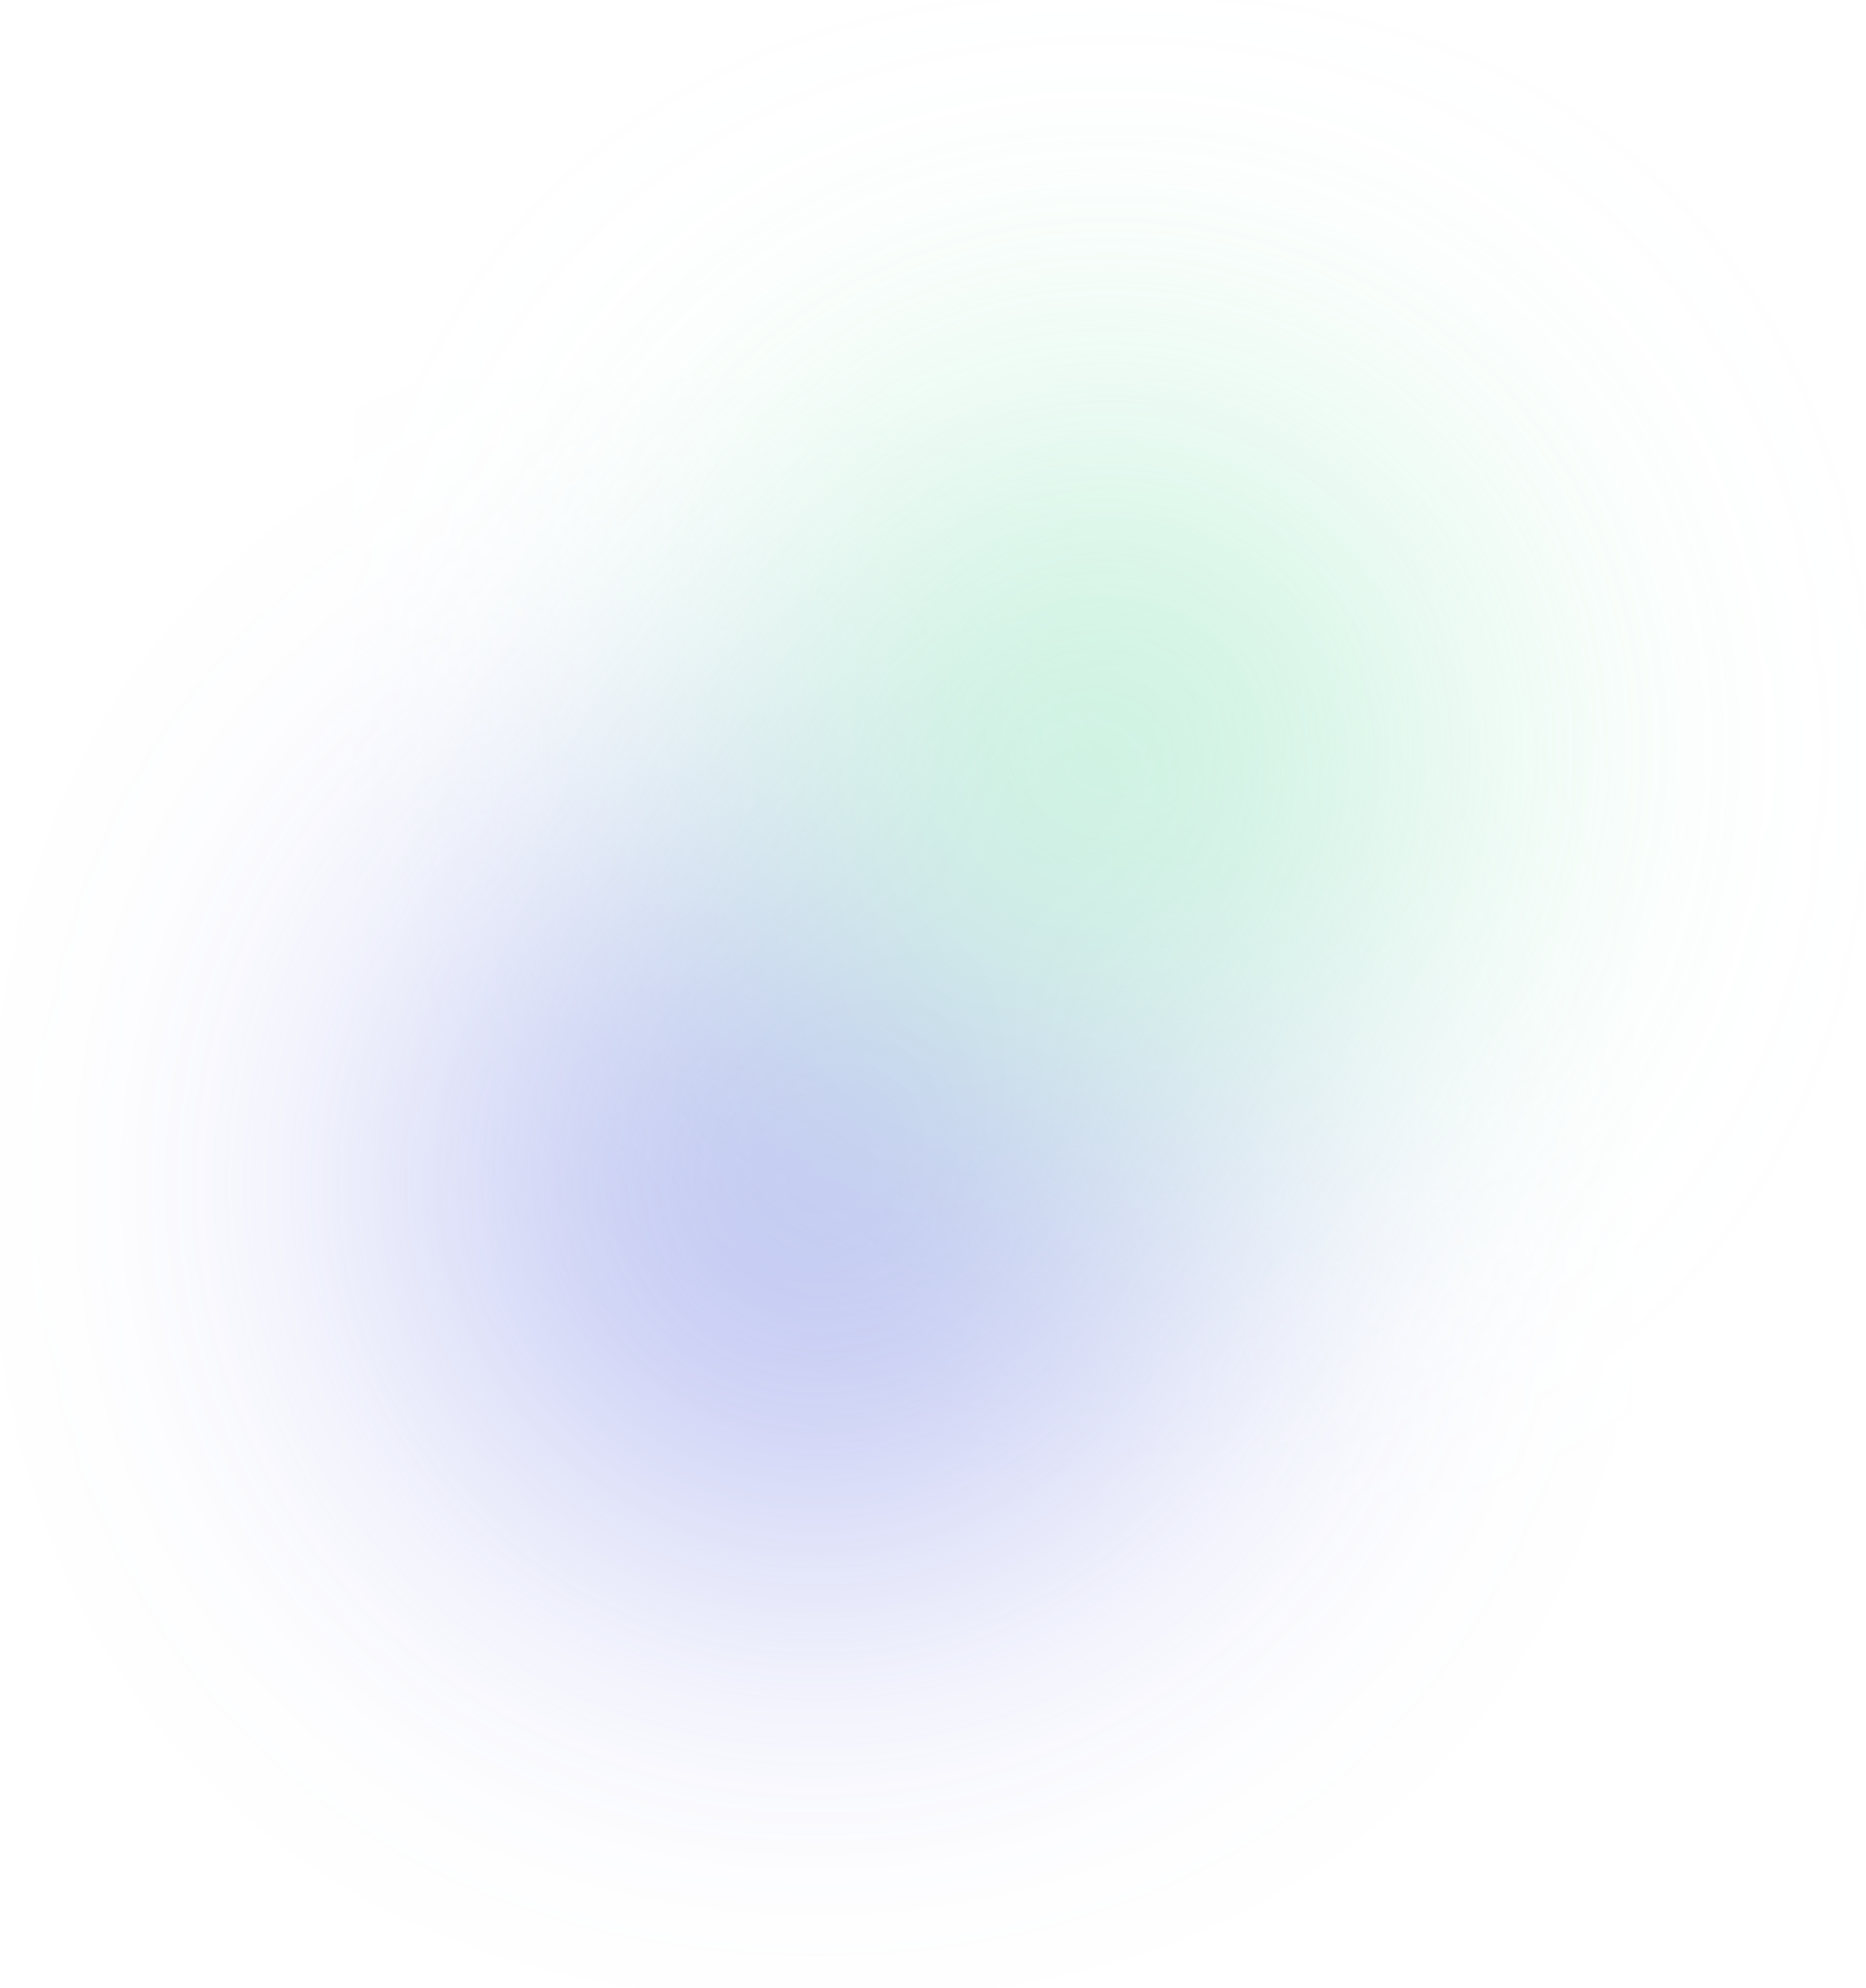
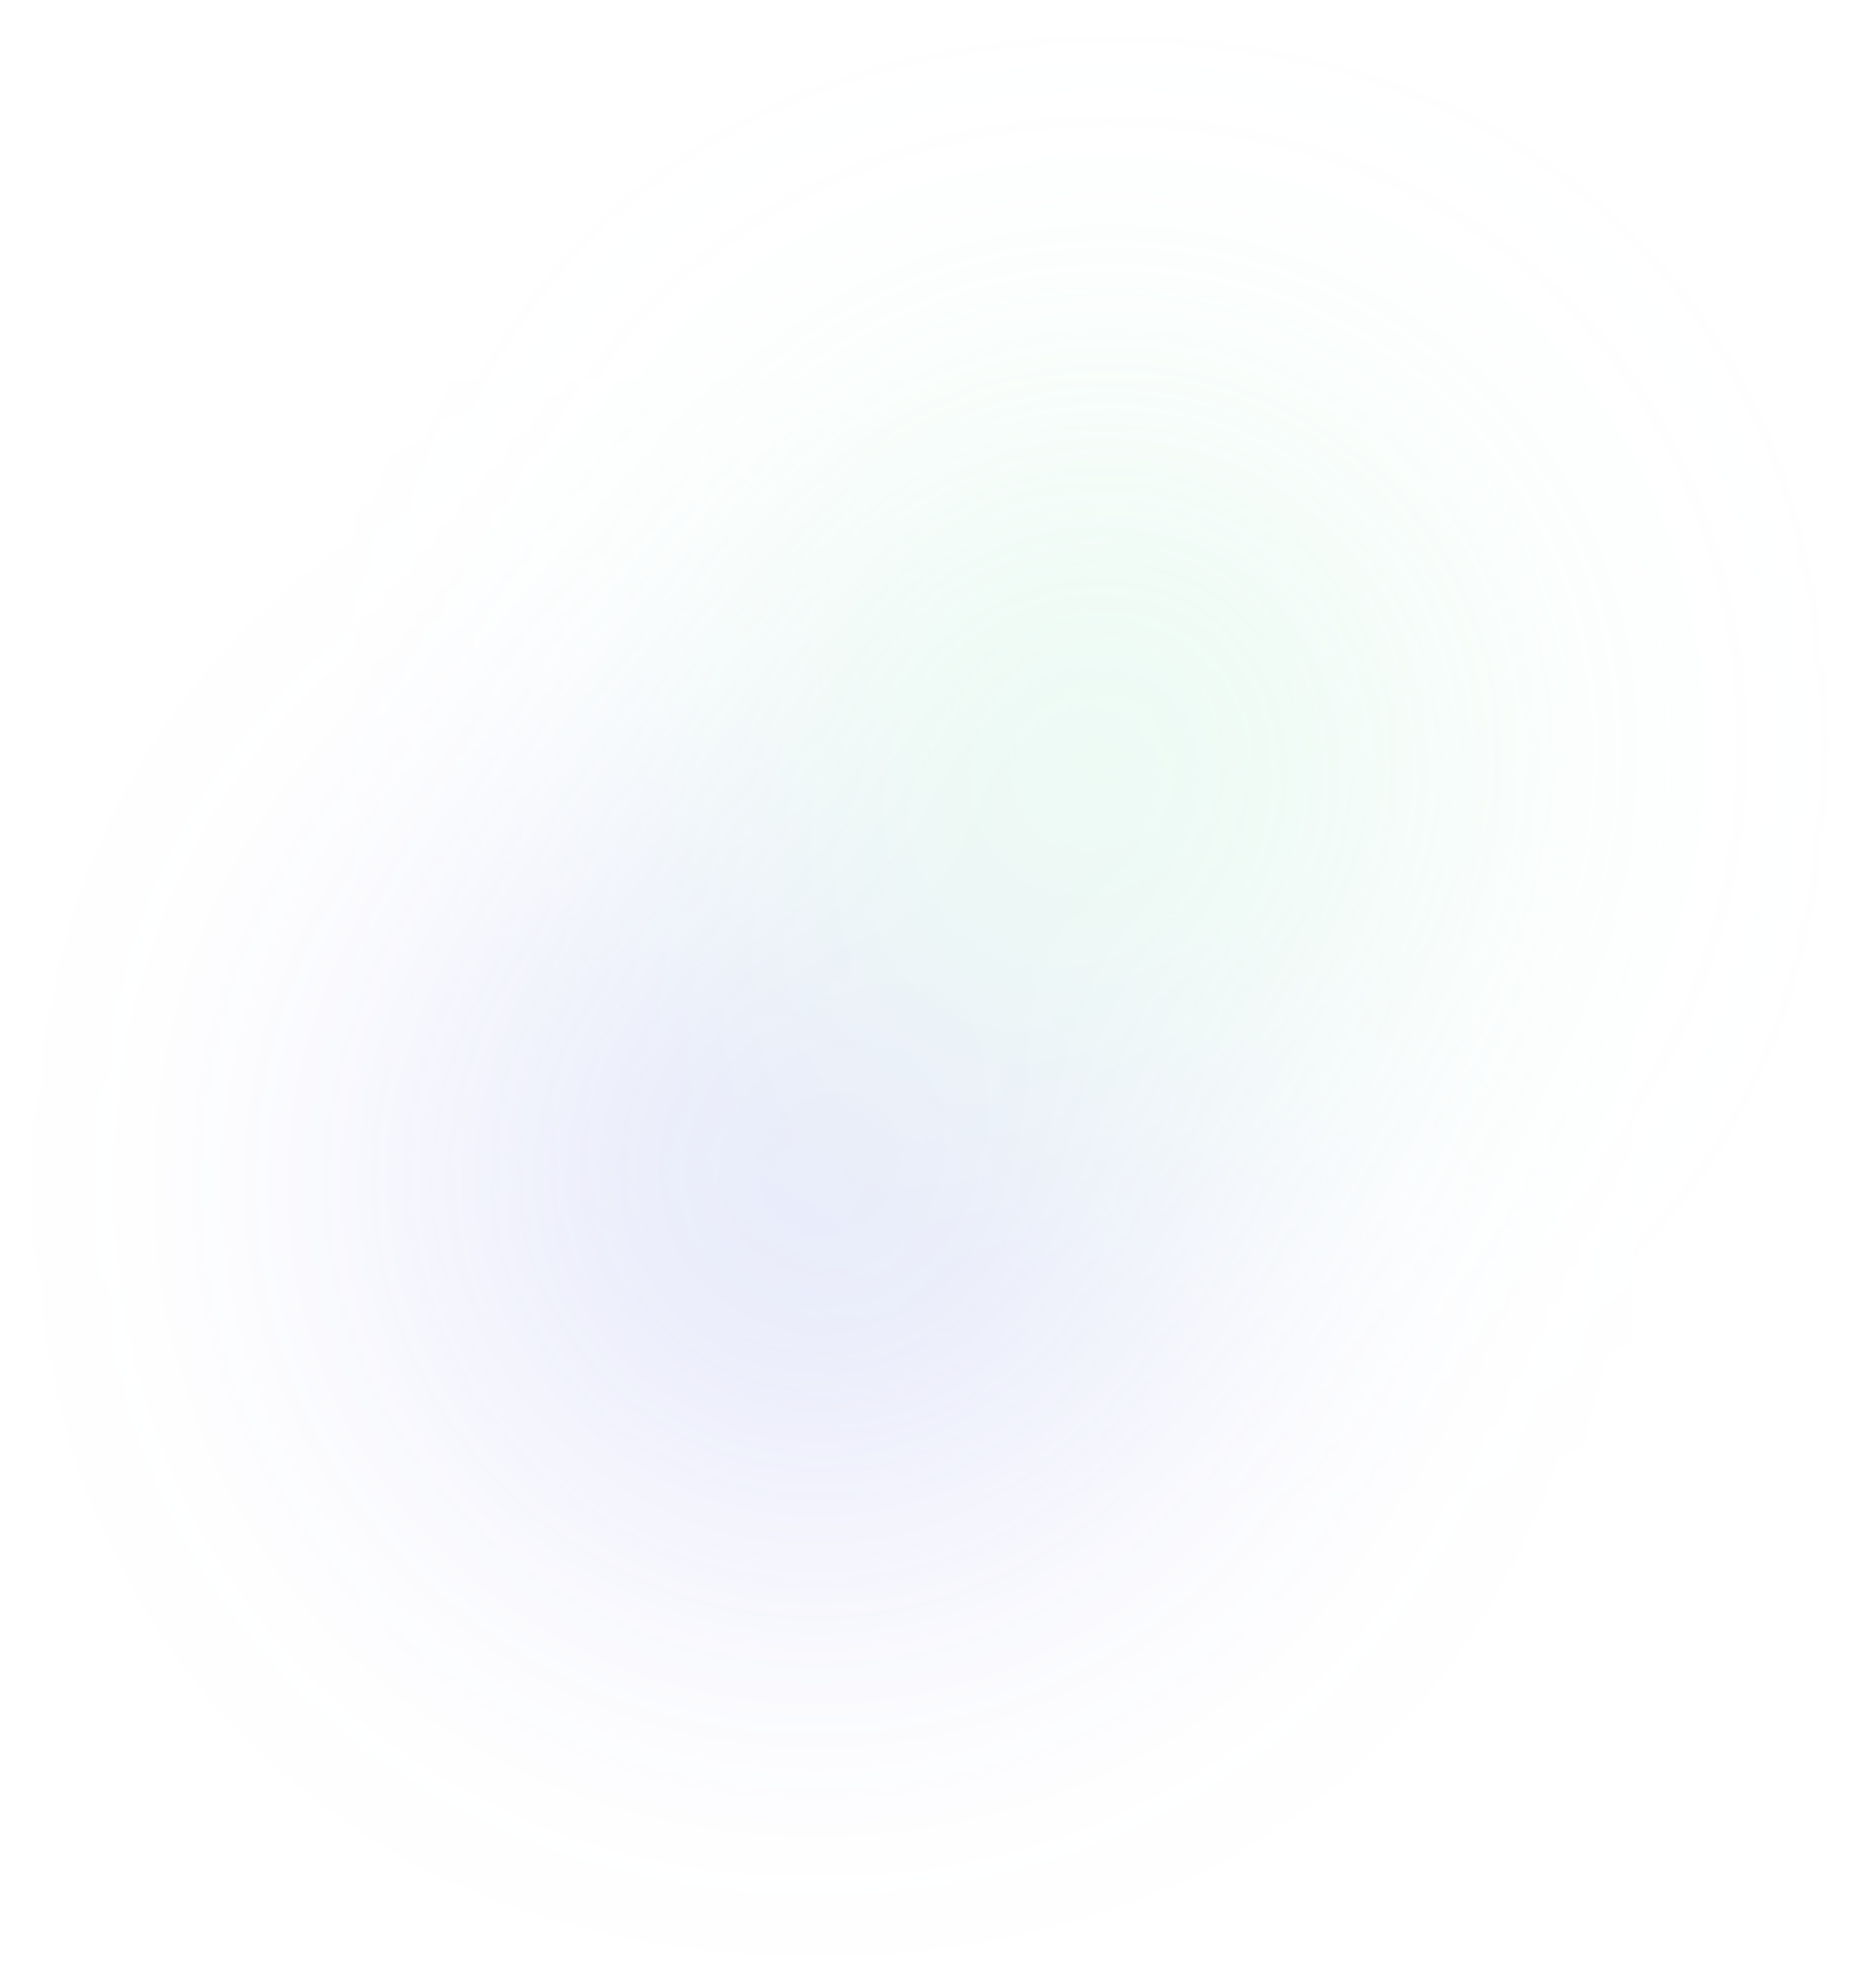
<svg xmlns="http://www.w3.org/2000/svg" width="2305" height="2457" viewBox="0 0 2305 2457" fill="none">
-   <g opacity="0.4">
+   <g opacity="0.15">
    <g filter="url(#filter0_f_102_54)">
      <ellipse cx="1008.5" cy="1462.5" rx="499.5" ry="485.5" fill="#5B68DF" />
    </g>
    <g filter="url(#filter1_f_102_54)">
      <ellipse cx="1371.5" cy="921.5" rx="424.5" ry="412.5" fill="#73E0A9" />
    </g>
  </g>
  <defs>
    <filter id="filter0_f_102_54" x="0" y="468" width="2017" height="1989" filterUnits="userSpaceOnUse" color-interpolation-filters="sRGB">
      <feFlood flood-opacity="0" result="BackgroundImageFix" />
      <feBlend mode="normal" in="SourceGraphic" in2="BackgroundImageFix" result="shape" />
      <feGaussianBlur stdDeviation="254.5" result="effect1_foregroundBlur_102_54" />
    </filter>
    <filter id="filter1_f_102_54" x="438" y="0" width="1867" height="1843" filterUnits="userSpaceOnUse" color-interpolation-filters="sRGB">
      <feFlood flood-opacity="0" result="BackgroundImageFix" />
      <feBlend mode="normal" in="SourceGraphic" in2="BackgroundImageFix" result="shape" />
      <feGaussianBlur stdDeviation="254.5" result="effect1_foregroundBlur_102_54" />
    </filter>
  </defs>
</svg>
